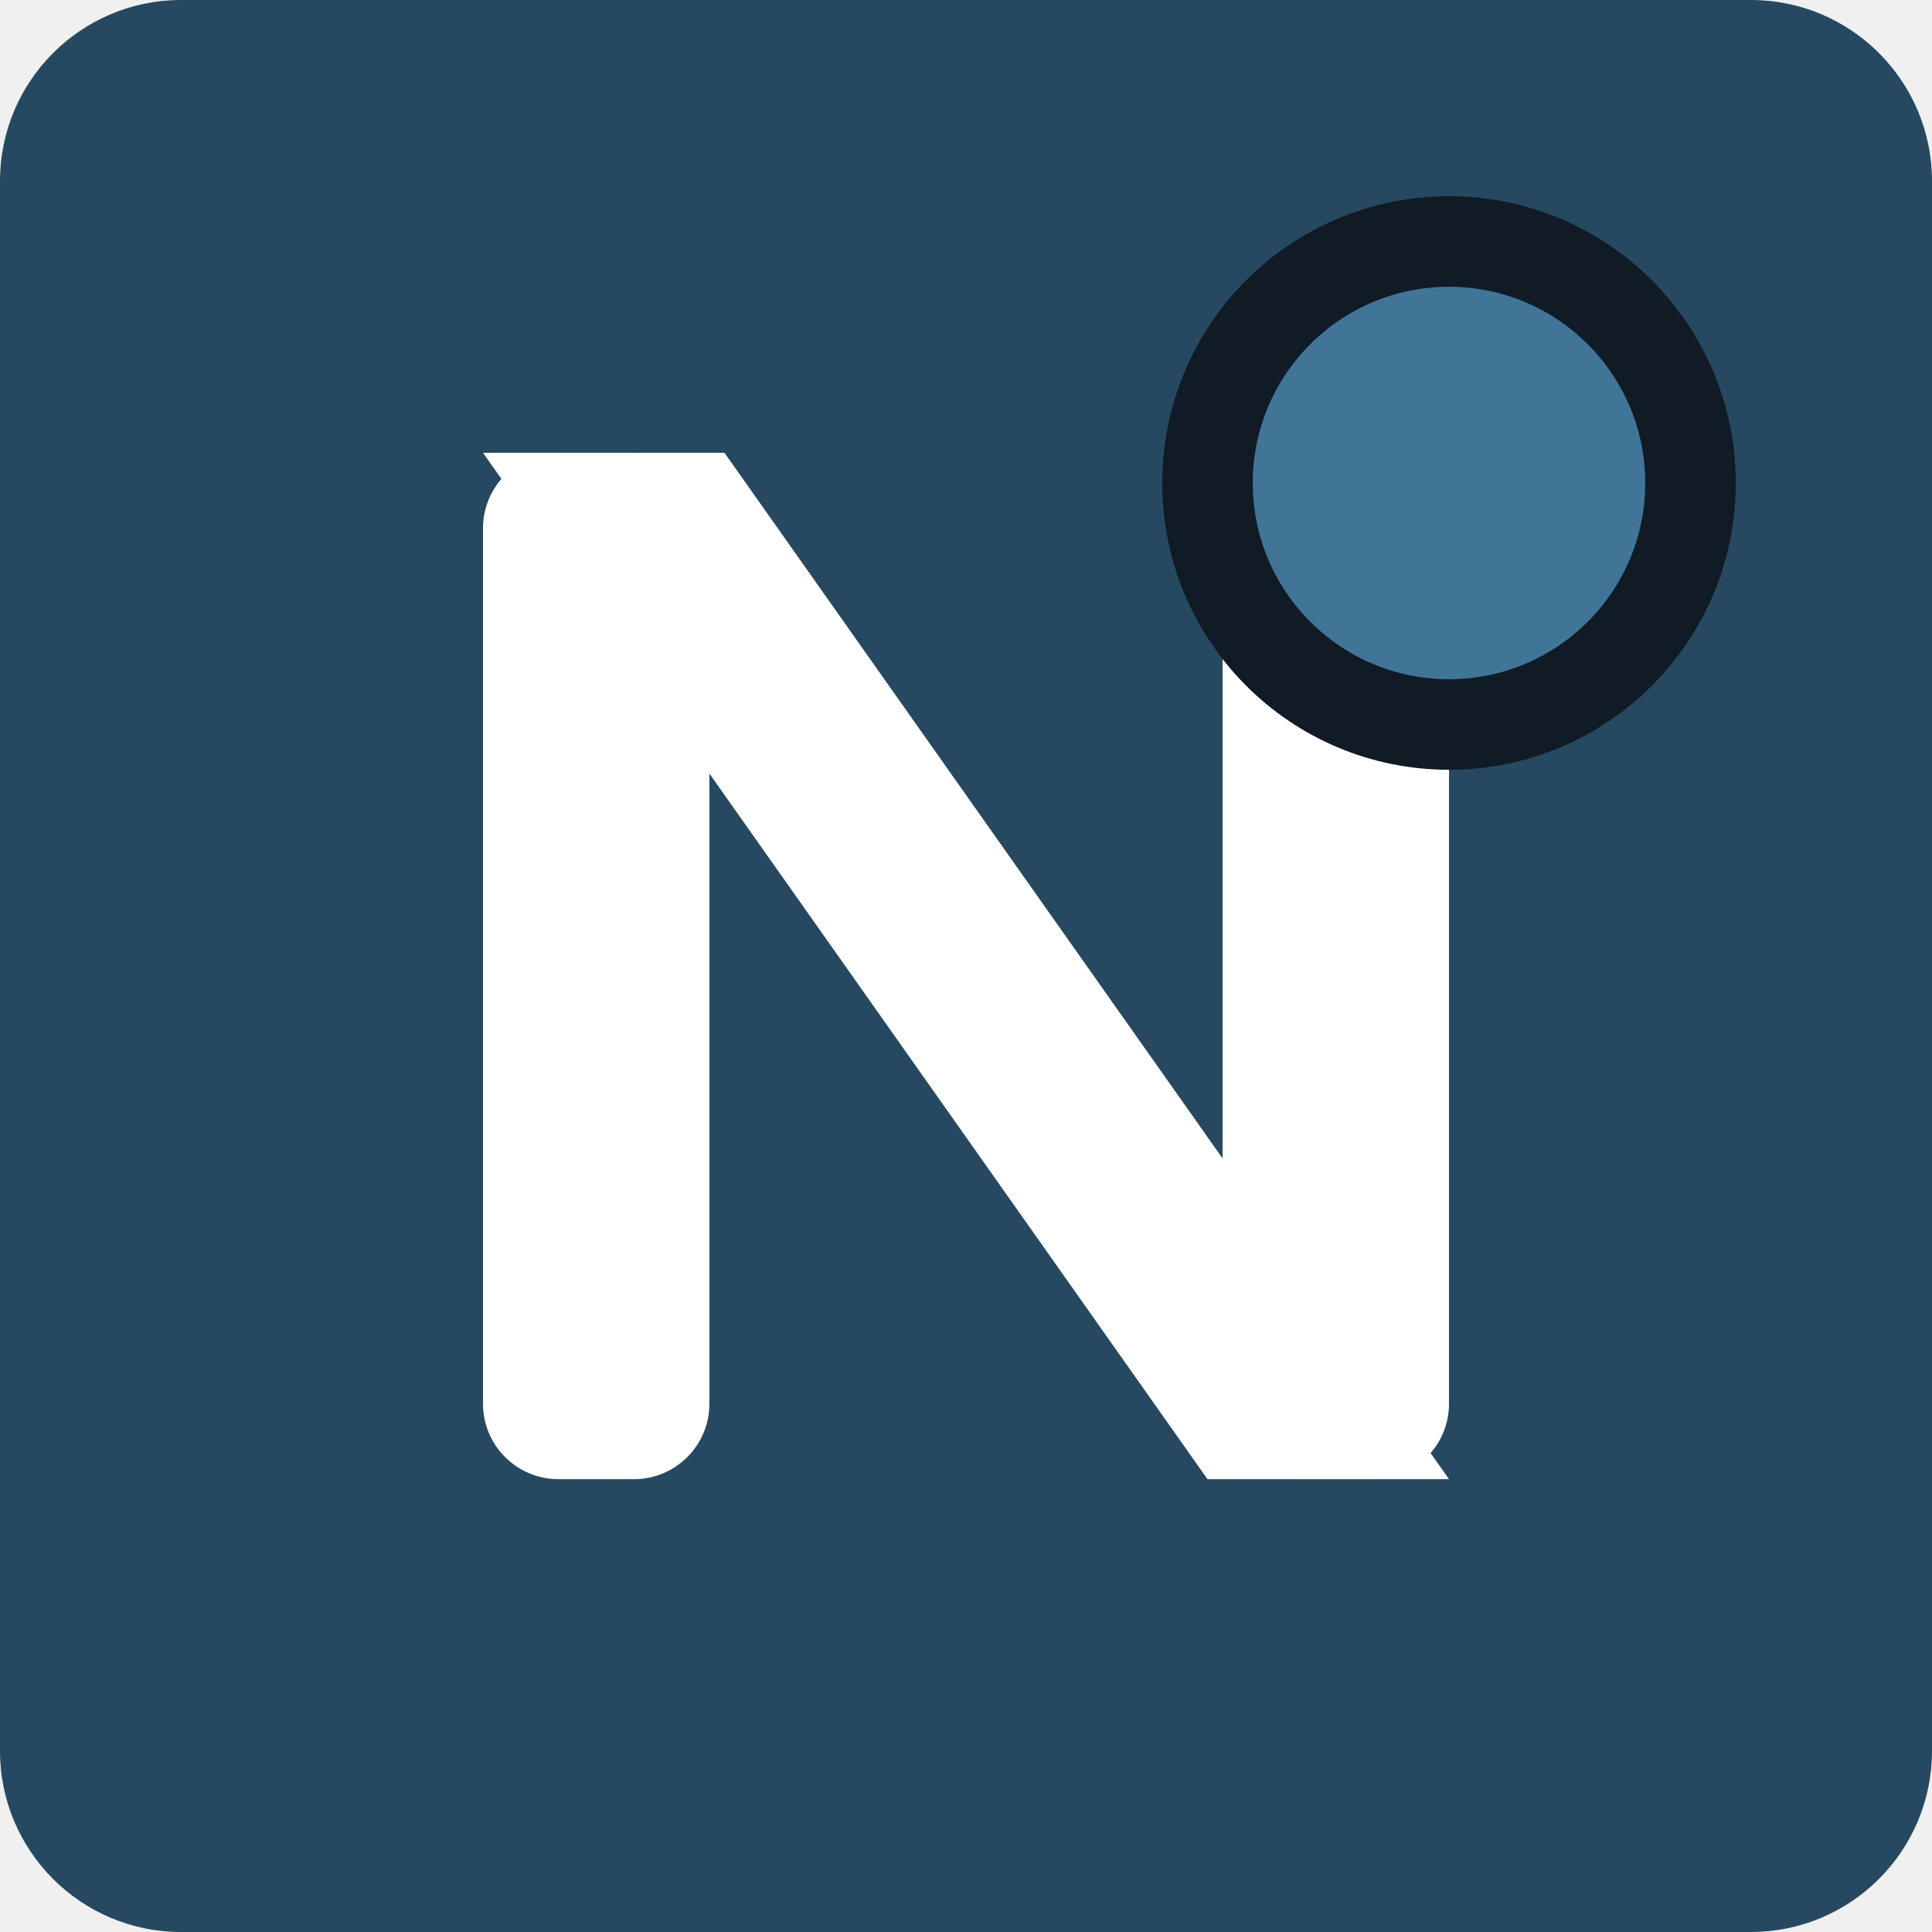
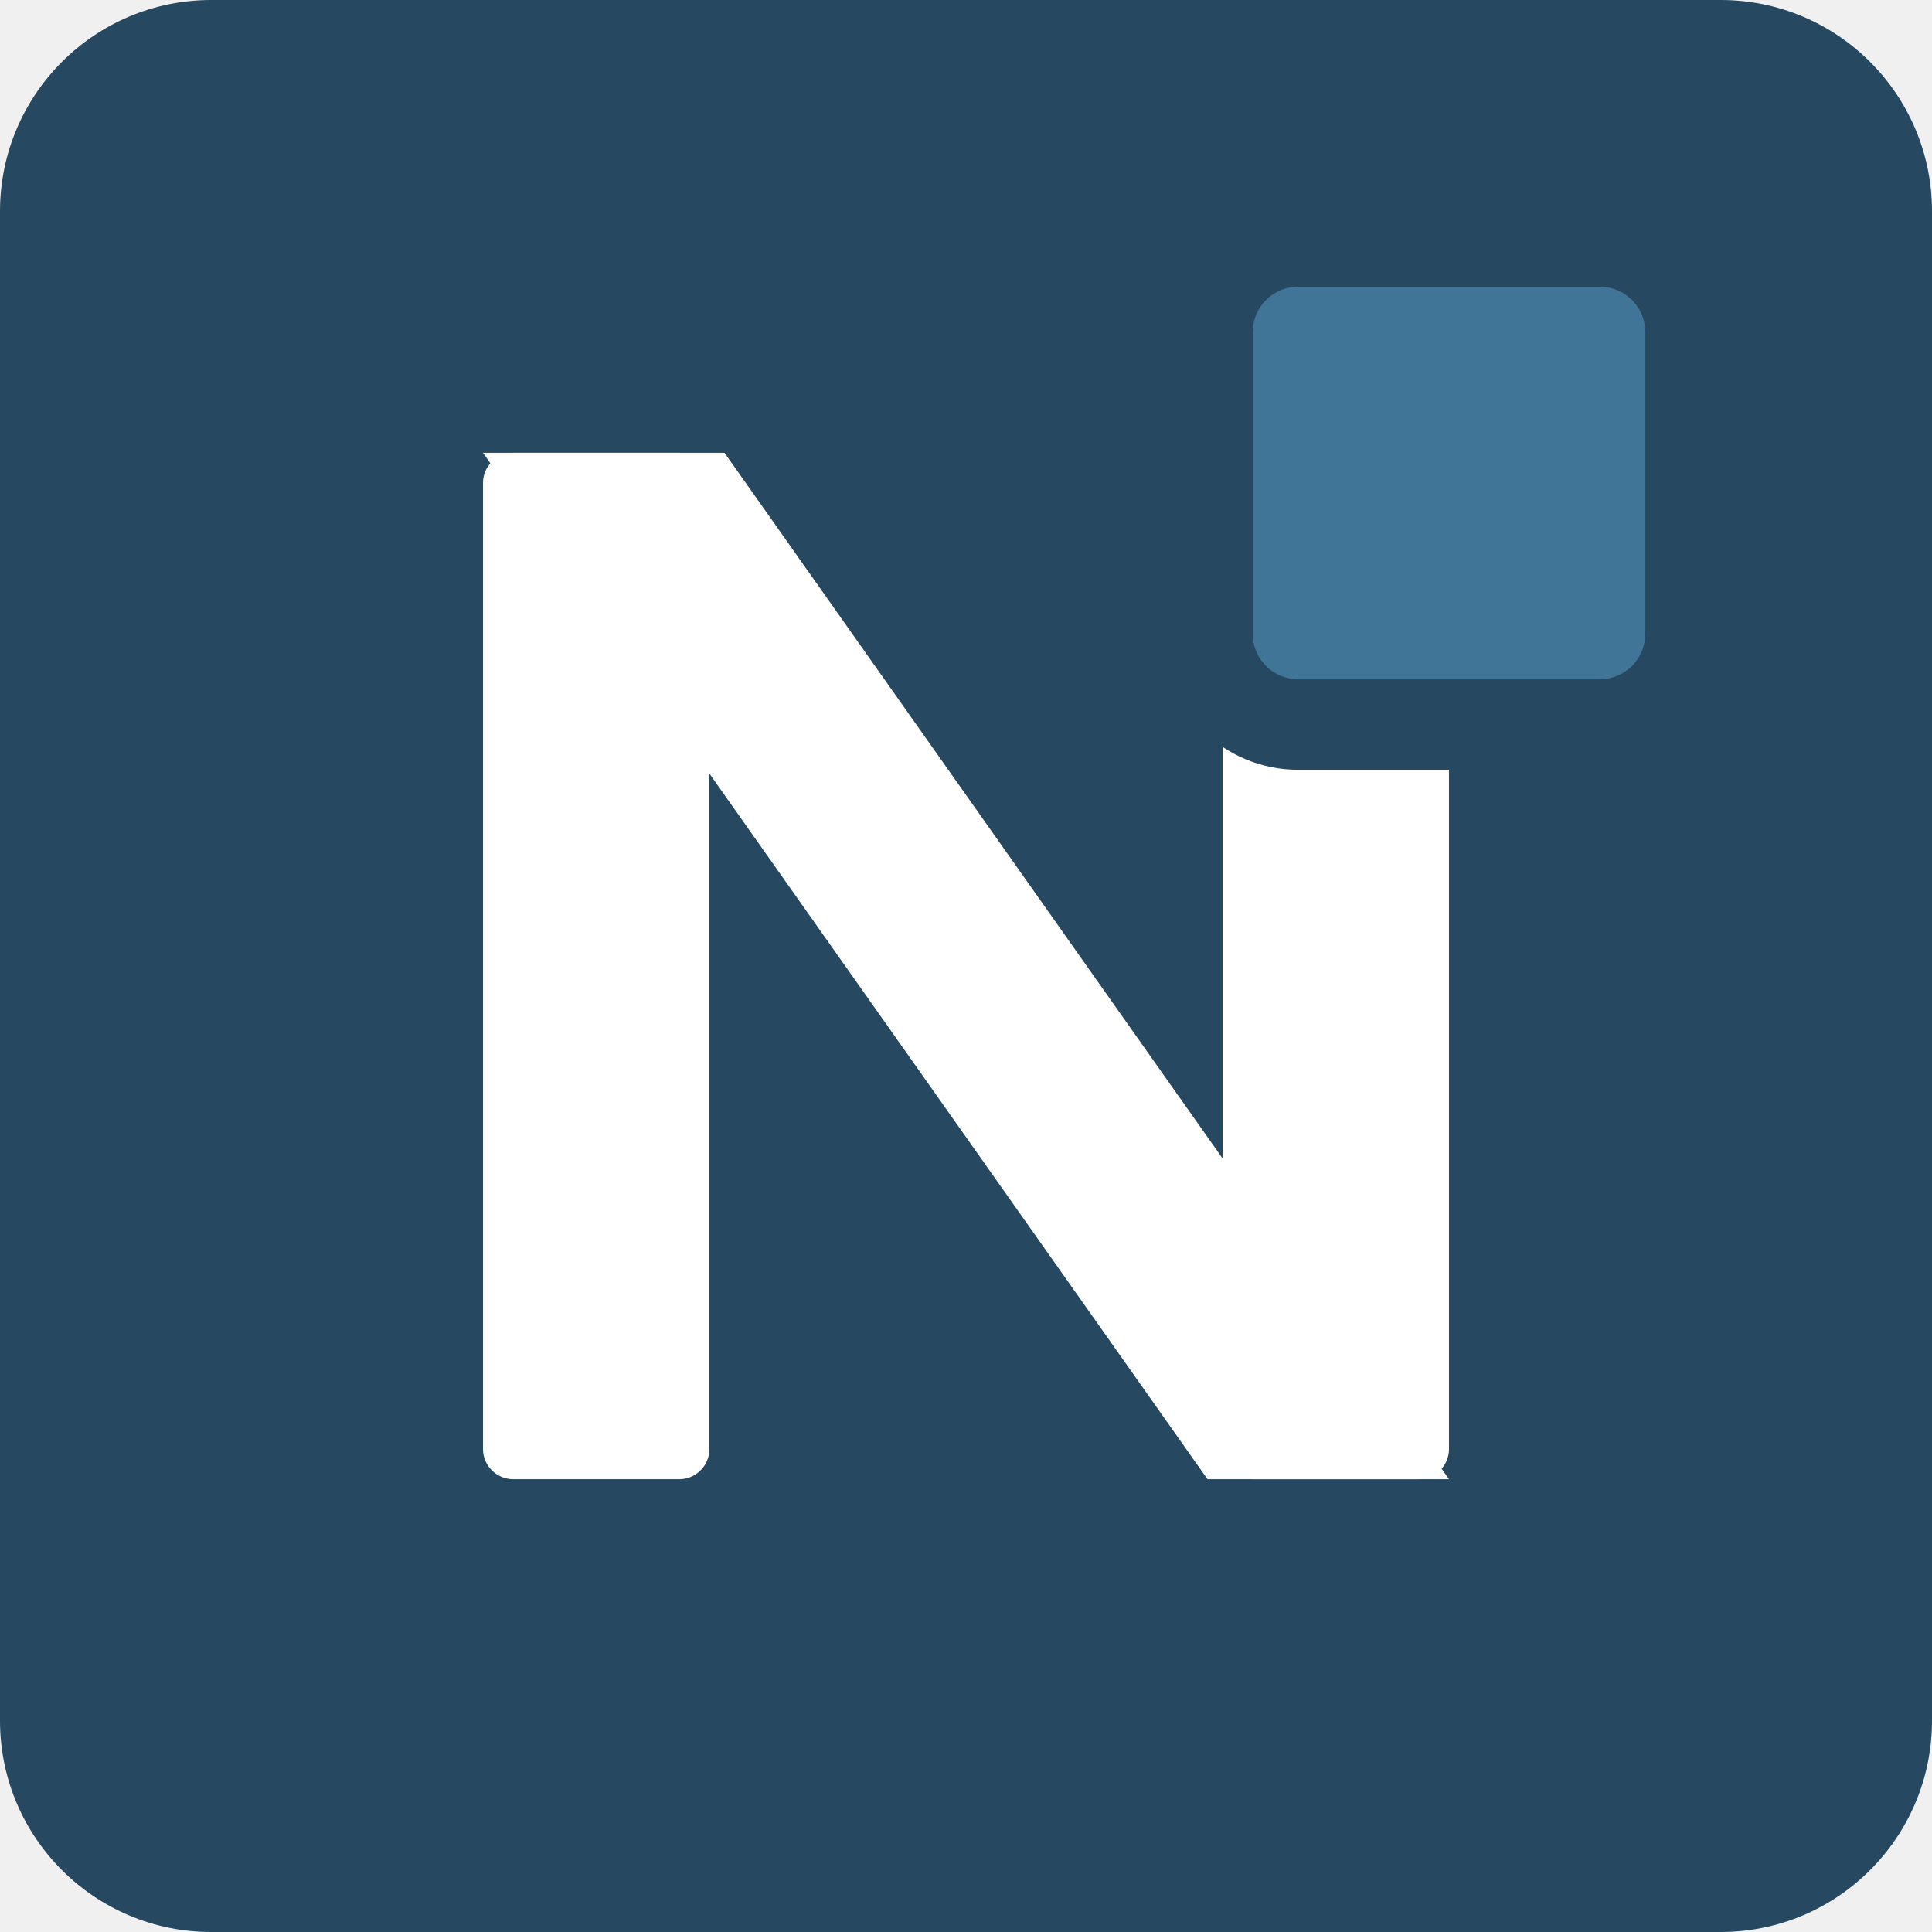
<svg xmlns="http://www.w3.org/2000/svg" viewBox="0 0 64 64" role="img" aria-label="Nota">
-   <rect width="64" height="64" rx="6" fill="#264961" />
+   <rect width="64" height="64" rx="7" fill="#264961" />
  <g fill="#ffffff">
-     <rect x="16" y="15" width="7.5" height="34" rx="2.5" />
-     <rect x="40.5" y="15" width="7.5" height="34" rx="2.5" />
+     <rect x="16" y="15" width="7.5" height="34" rx="1" />
+     <rect x="40.5" y="15" width="7.5" height="34" rx="1" />
    <polygon points="16,15 24,15 48,49 40,49" />
  </g>
-   <circle cx="48" cy="16" r="8" fill="#407598" stroke="#101b26" stroke-width="3" />
+   <rect x="40" y="8" width="16" height="16" rx="3" fill="#407598" stroke="#264961" stroke-width="3" />
</svg>
